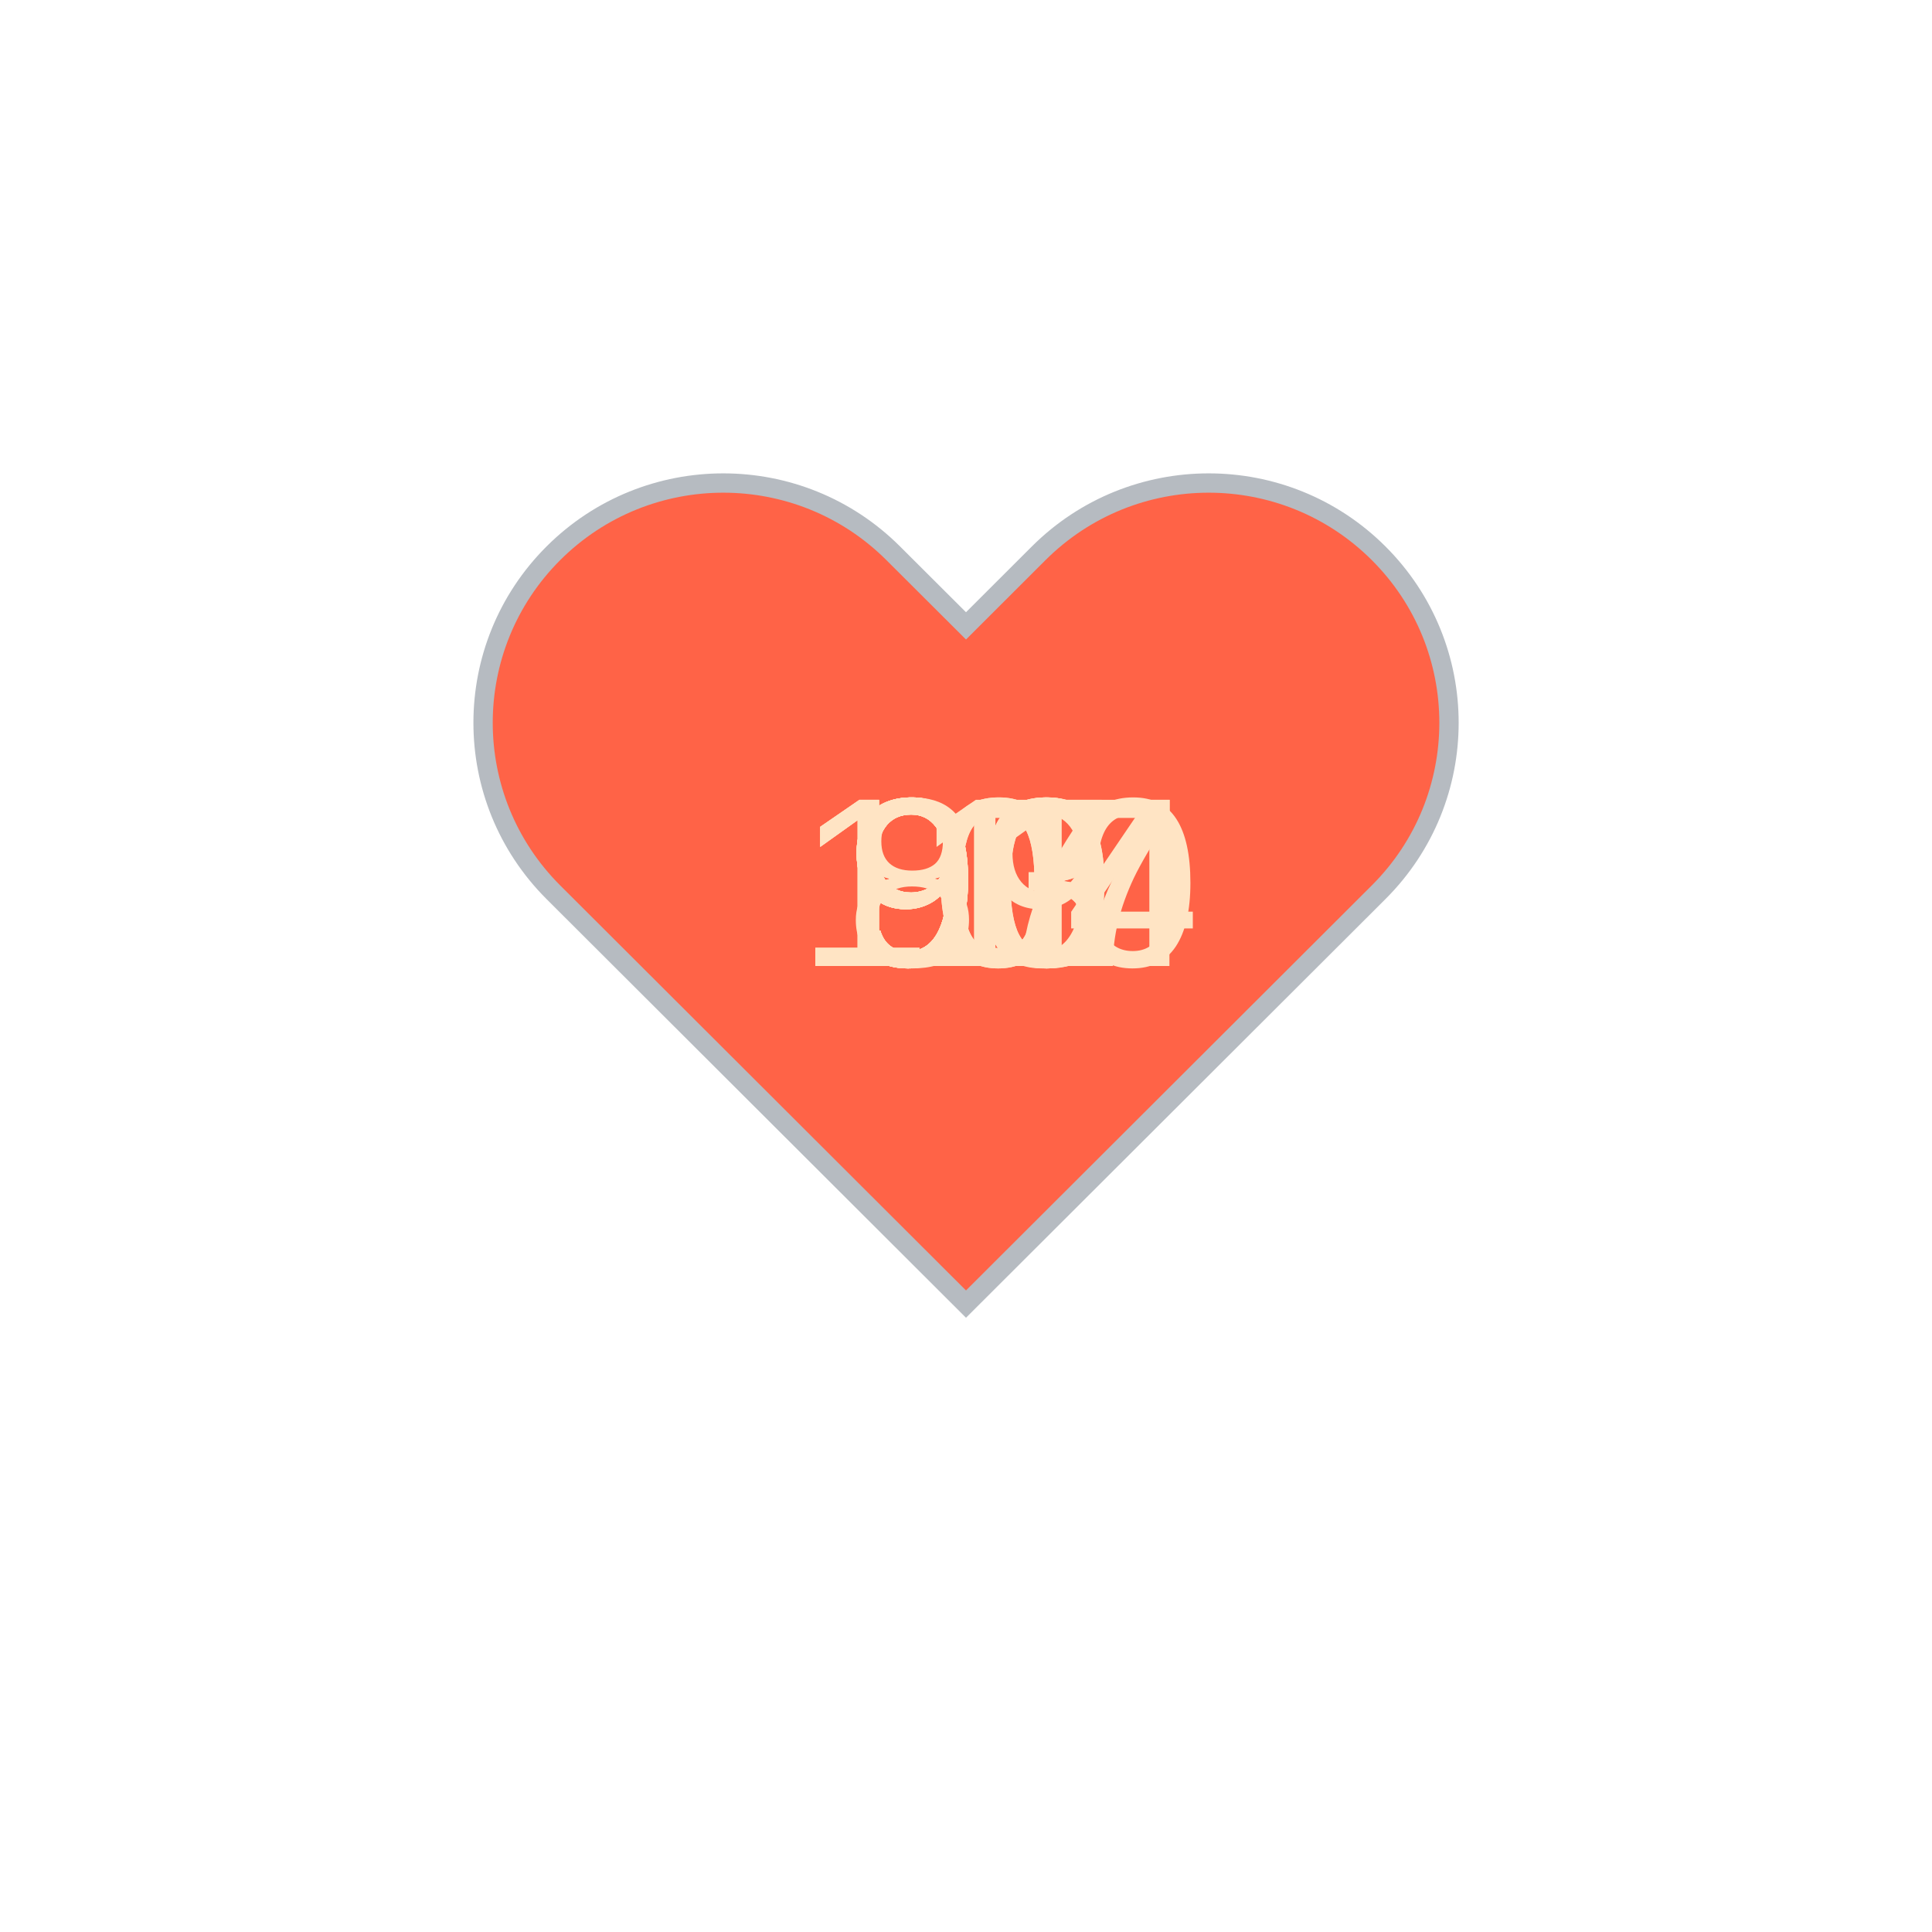
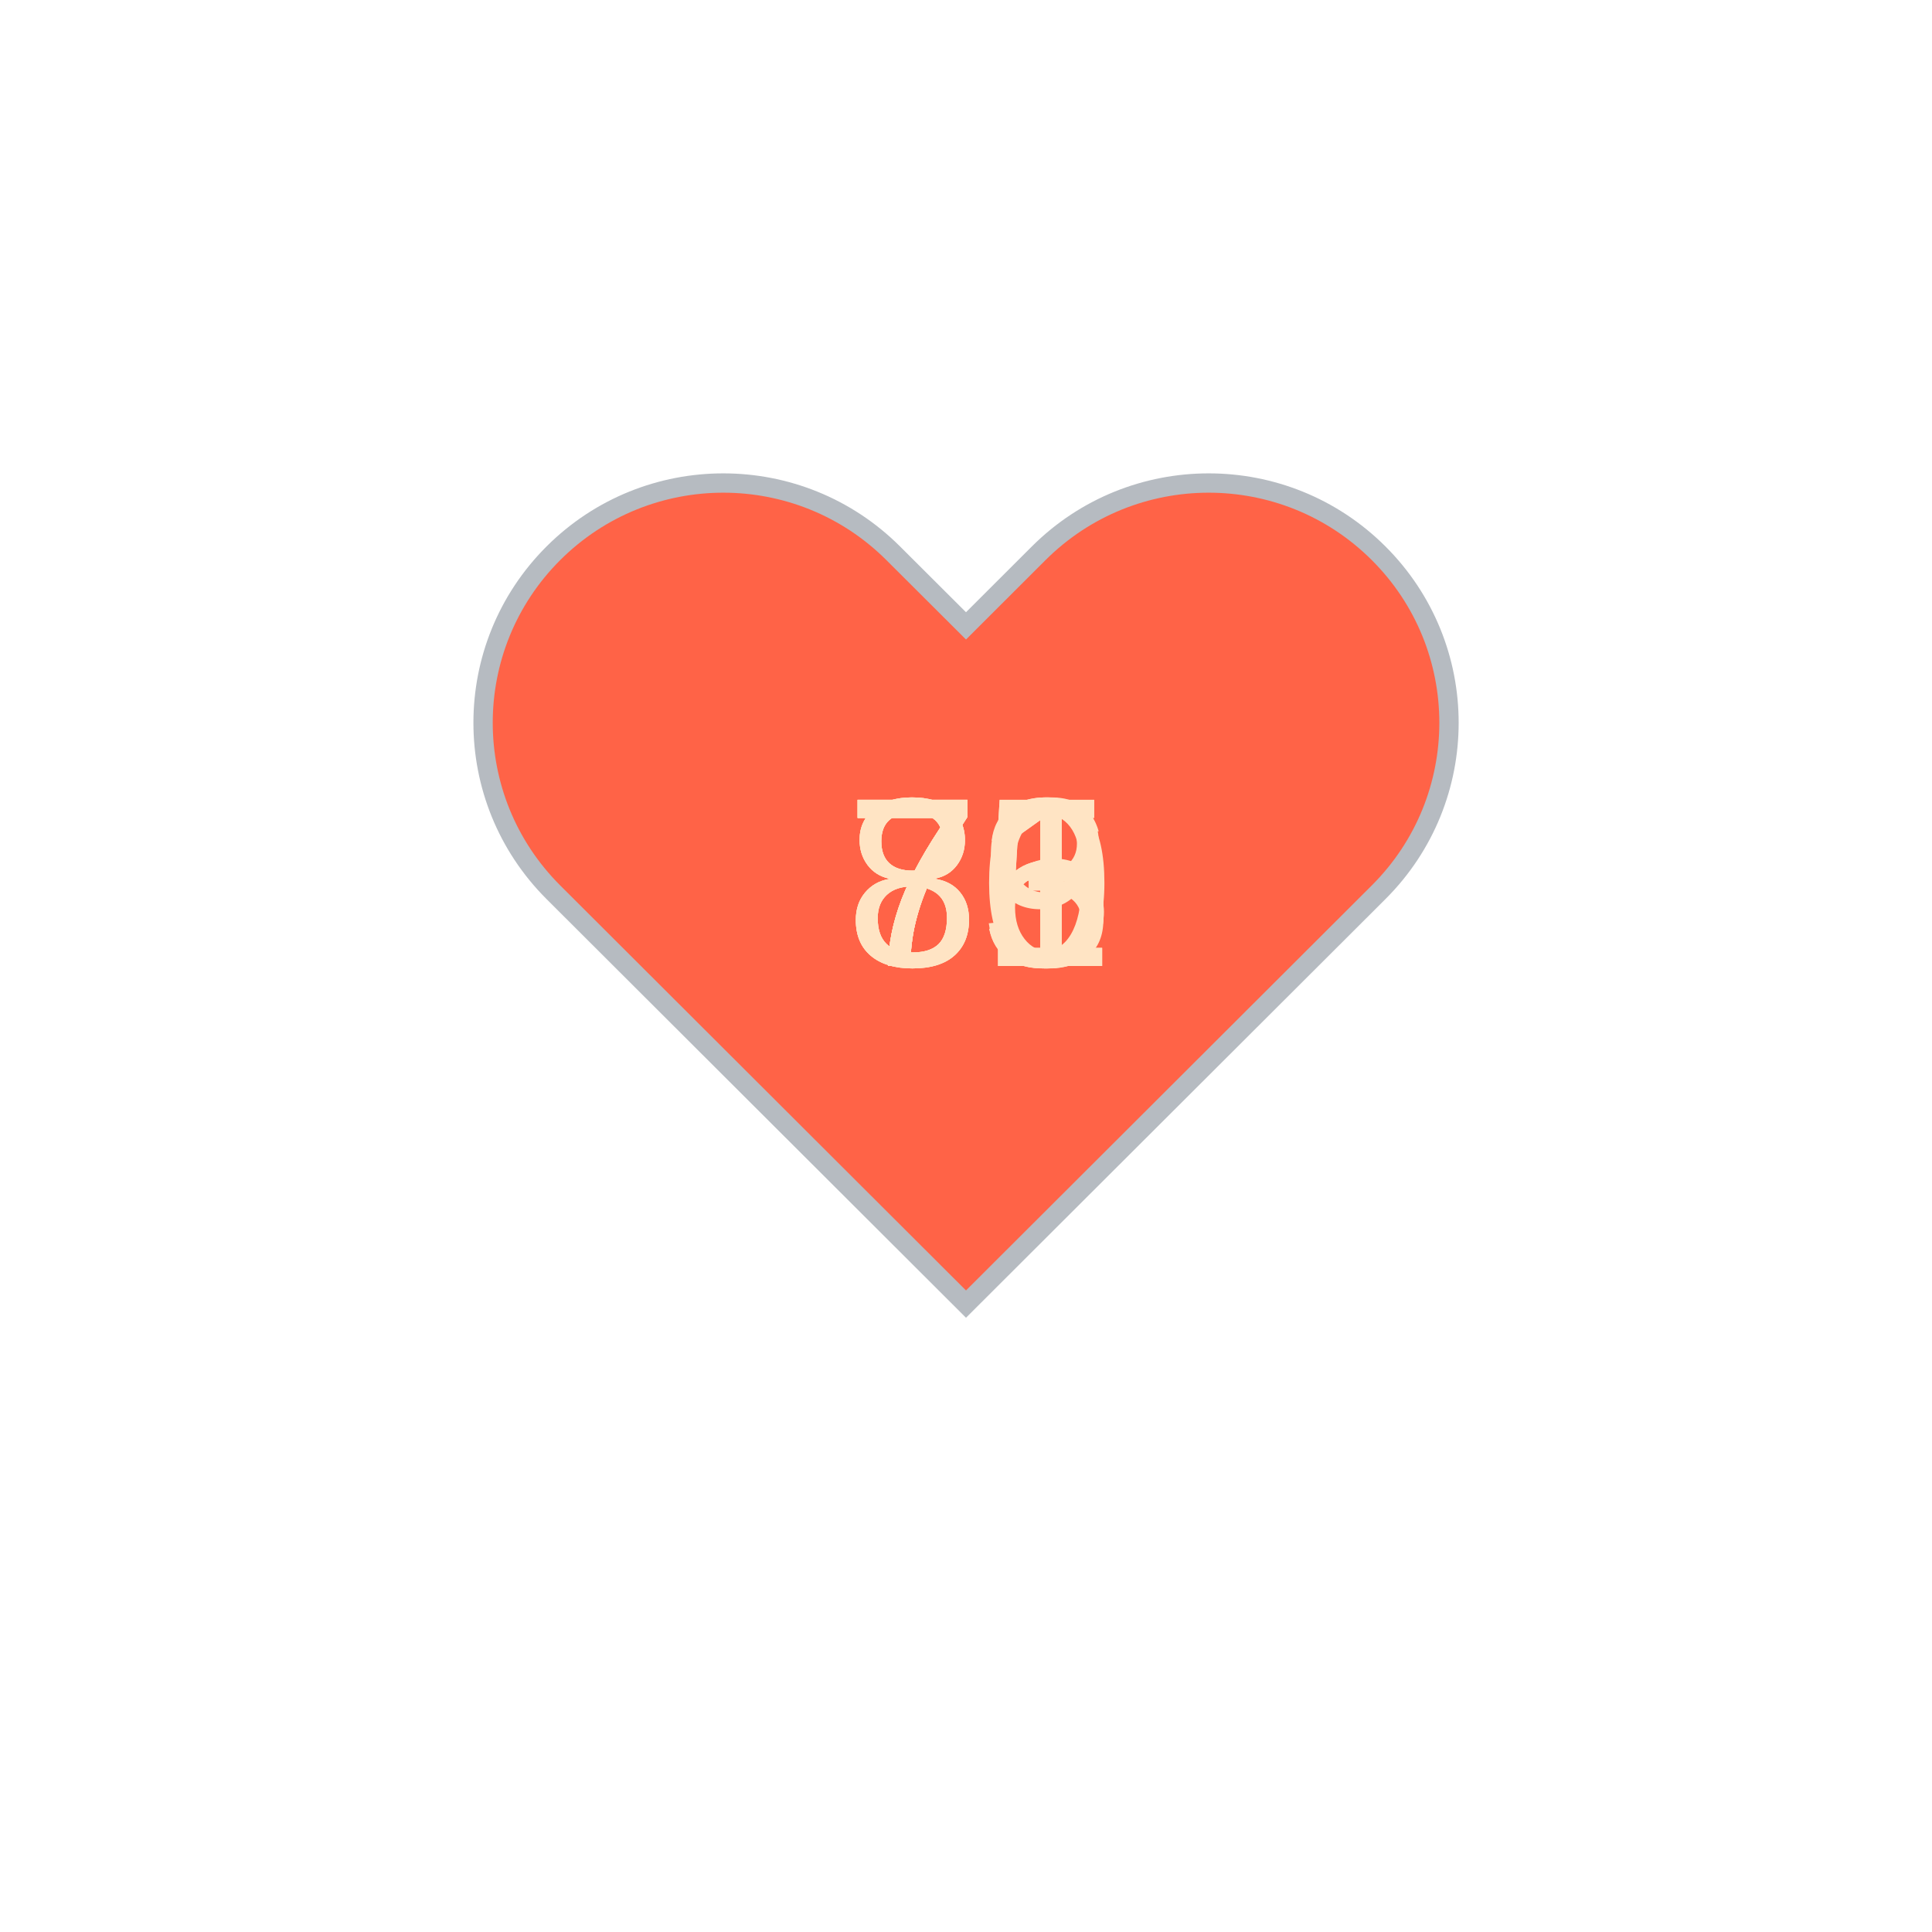
<svg xmlns="http://www.w3.org/2000/svg" baseProfile="full" height="150" version="1.1" viewBox="0,0,200,200" width="150">
  <defs />
  <g transform="translate(100 100)">
    <path d="M92.71,7.27L92.71,7.27c-9.71-9.69-25.46-9.69-35.18,0L50,14.79l-7.54-7.52C32.75-2.42,17-2.42,7.29,7.27v0 c-9.71,9.69-9.71,25.41,0,35.1L50,85l42.71-42.63C102.43,32.68,102.43,16.96,92.71,7.27z" fill="tomato" stroke="#B6BBC1" stroke-width="2" transform="translate(-50 -50)" />
    <animateTransform additive="sum" attributeName="transform" dur="1.2s" repeatCount="indefinite" type="scale" values="1; 1.5; 1.25; 1.5; 1.5; 1;" />
-     <text fill="bisque" style="font-size:25px; font-family:Arial" transform="translate(-12.5 0)">91<animate attributeName="visibility" dur="12.0s" keyTimes="0;0.1;0.2;0.3;0.4;0.5;0.6;0.7;0.8;0.9;1.0" repeatCount="indefinite" values="visible;hidden;hidden;hidden;hidden;hidden;hidden;hidden;hidden;hidden;hidden" />
+     <text fill="bisque" style="font-size:25px; font-family:Arial" transform="translate(-12.5 0)">75<animate attributeName="visibility" dur="9.6s" keyTimes="0;0.12;0.25;0.38;0.5;0.62;0.75;0.88;1" repeatCount="indefinite" values="visible;hidden;hidden;hidden;hidden;hidden;hidden;hidden;hidden" />
    </text>
-     <text fill="bisque" style="font-size:25px; font-family:Arial" transform="translate(-12.5 0)">99<animate attributeName="visibility" dur="12.0s" keyTimes="0;0.1;0.2;0.3;0.4;0.5;0.6;0.7;0.8;0.9;1.0" repeatCount="indefinite" values="hidden;visible;hidden;hidden;hidden;hidden;hidden;hidden;hidden;hidden;hidden" />
+     <text fill="bisque" style="font-size:25px; font-family:Arial" transform="translate(-12.5 0)">75<animate attributeName="visibility" dur="9.6s" keyTimes="0;0.12;0.25;0.38;0.5;0.62;0.75;0.88;1" repeatCount="indefinite" values="hidden;visible;hidden;hidden;hidden;hidden;hidden;hidden;hidden" />
    </text>
-     <text fill="bisque" style="font-size:25px; font-family:Arial" transform="translate(-12.5 0)">93<animate attributeName="visibility" dur="12.0s" keyTimes="0;0.1;0.2;0.3;0.4;0.5;0.6;0.7;0.8;0.9;1.0" repeatCount="indefinite" values="hidden;hidden;visible;hidden;hidden;hidden;hidden;hidden;hidden;hidden;hidden" />
+     <text fill="bisque" style="font-size:25px; font-family:Arial" transform="translate(-12.5 0)">76<animate attributeName="visibility" dur="9.6s" keyTimes="0;0.12;0.25;0.38;0.5;0.62;0.75;0.88;1" repeatCount="indefinite" values="hidden;hidden;visible;hidden;hidden;hidden;hidden;hidden;hidden" />
    </text>
-     <text fill="bisque" style="font-size:25px; font-family:Arial" transform="translate(-12.5 0)">93<animate attributeName="visibility" dur="12.0s" keyTimes="0;0.1;0.2;0.3;0.4;0.5;0.6;0.7;0.8;0.9;1.0" repeatCount="indefinite" values="hidden;hidden;hidden;visible;hidden;hidden;hidden;hidden;hidden;hidden;hidden" />
+     <text fill="bisque" style="font-size:25px; font-family:Arial" transform="translate(-12.5 0)">73<animate attributeName="visibility" dur="9.6s" keyTimes="0;0.12;0.25;0.38;0.5;0.62;0.75;0.88;1" repeatCount="indefinite" values="hidden;hidden;hidden;visible;hidden;hidden;hidden;hidden;hidden" />
    </text>
-     <text fill="bisque" style="font-size:25px; font-family:Arial" transform="translate(-12.5 0)">90<animate attributeName="visibility" dur="12.0s" keyTimes="0;0.1;0.2;0.3;0.4;0.5;0.6;0.7;0.8;0.9;1.0" repeatCount="indefinite" values="hidden;hidden;hidden;hidden;visible;hidden;hidden;hidden;hidden;hidden;hidden" />
+     <text fill="bisque" style="font-size:25px; font-family:Arial" transform="translate(-12.5 0)">81<animate attributeName="visibility" dur="9.6s" keyTimes="0;0.12;0.25;0.38;0.5;0.62;0.75;0.88;1" repeatCount="indefinite" values="hidden;hidden;hidden;hidden;visible;hidden;hidden;hidden;hidden" />
    </text>
-     <text fill="bisque" style="font-size:25px; font-family:Arial" transform="translate(-17.5 0)">100<animate attributeName="visibility" dur="12.0s" keyTimes="0;0.1;0.2;0.3;0.4;0.5;0.6;0.7;0.8;0.9;1.0" repeatCount="indefinite" values="hidden;hidden;hidden;hidden;hidden;visible;hidden;hidden;hidden;hidden;hidden" />
+     <text fill="bisque" style="font-size:25px; font-family:Arial" transform="translate(-12.5 0)">79<animate attributeName="visibility" dur="9.6s" keyTimes="0;0.12;0.25;0.38;0.5;0.62;0.75;0.88;1" repeatCount="indefinite" values="hidden;hidden;hidden;hidden;hidden;visible;hidden;hidden;hidden" />
    </text>
-     <text fill="bisque" style="font-size:25px; font-family:Arial" transform="translate(-17.5 0)">104<animate attributeName="visibility" dur="12.0s" keyTimes="0;0.1;0.2;0.3;0.4;0.5;0.6;0.7;0.8;0.9;1.0" repeatCount="indefinite" values="hidden;hidden;hidden;hidden;hidden;hidden;visible;hidden;hidden;hidden;hidden" />
+     <text fill="bisque" style="font-size:25px; font-family:Arial" transform="translate(-12.5 0)">80<animate attributeName="visibility" dur="9.6s" keyTimes="0;0.12;0.25;0.38;0.5;0.62;0.75;0.88;1" repeatCount="indefinite" values="hidden;hidden;hidden;hidden;hidden;hidden;visible;hidden;hidden" />
    </text>
-     <text fill="bisque" style="font-size:25px; font-family:Arial" transform="translate(-12.5 0)">87<animate attributeName="visibility" dur="12.0s" keyTimes="0;0.1;0.2;0.3;0.4;0.5;0.6;0.7;0.8;0.9;1.0" repeatCount="indefinite" values="hidden;hidden;hidden;hidden;hidden;hidden;hidden;visible;hidden;hidden;hidden" />
-     </text>
-     <text fill="bisque" style="font-size:25px; font-family:Arial" transform="translate(-17.5 0)">117<animate attributeName="visibility" dur="12.0s" keyTimes="0;0.1;0.2;0.3;0.4;0.5;0.6;0.7;0.8;0.9;1.0" repeatCount="indefinite" values="hidden;hidden;hidden;hidden;hidden;hidden;hidden;hidden;visible;hidden;hidden" />
-     </text>
-     <text fill="bisque" style="font-size:25px; font-family:Arial" transform="translate(-12.5 0)">90<animate attributeName="visibility" dur="12.0s" keyTimes="0;0.1;0.2;0.3;0.4;0.5;0.6;0.7;0.8;0.9;1.0" repeatCount="indefinite" values="hidden;hidden;hidden;hidden;hidden;hidden;hidden;hidden;hidden;visible;hidden" />
+     <text fill="bisque" style="font-size:25px; font-family:Arial" transform="translate(-12.5 0)">81<animate attributeName="visibility" dur="9.6s" keyTimes="0;0.12;0.25;0.38;0.5;0.62;0.75;0.88;1" repeatCount="indefinite" values="hidden;hidden;hidden;hidden;hidden;hidden;hidden;visible;hidden" />
    </text>
  </g>
</svg>
